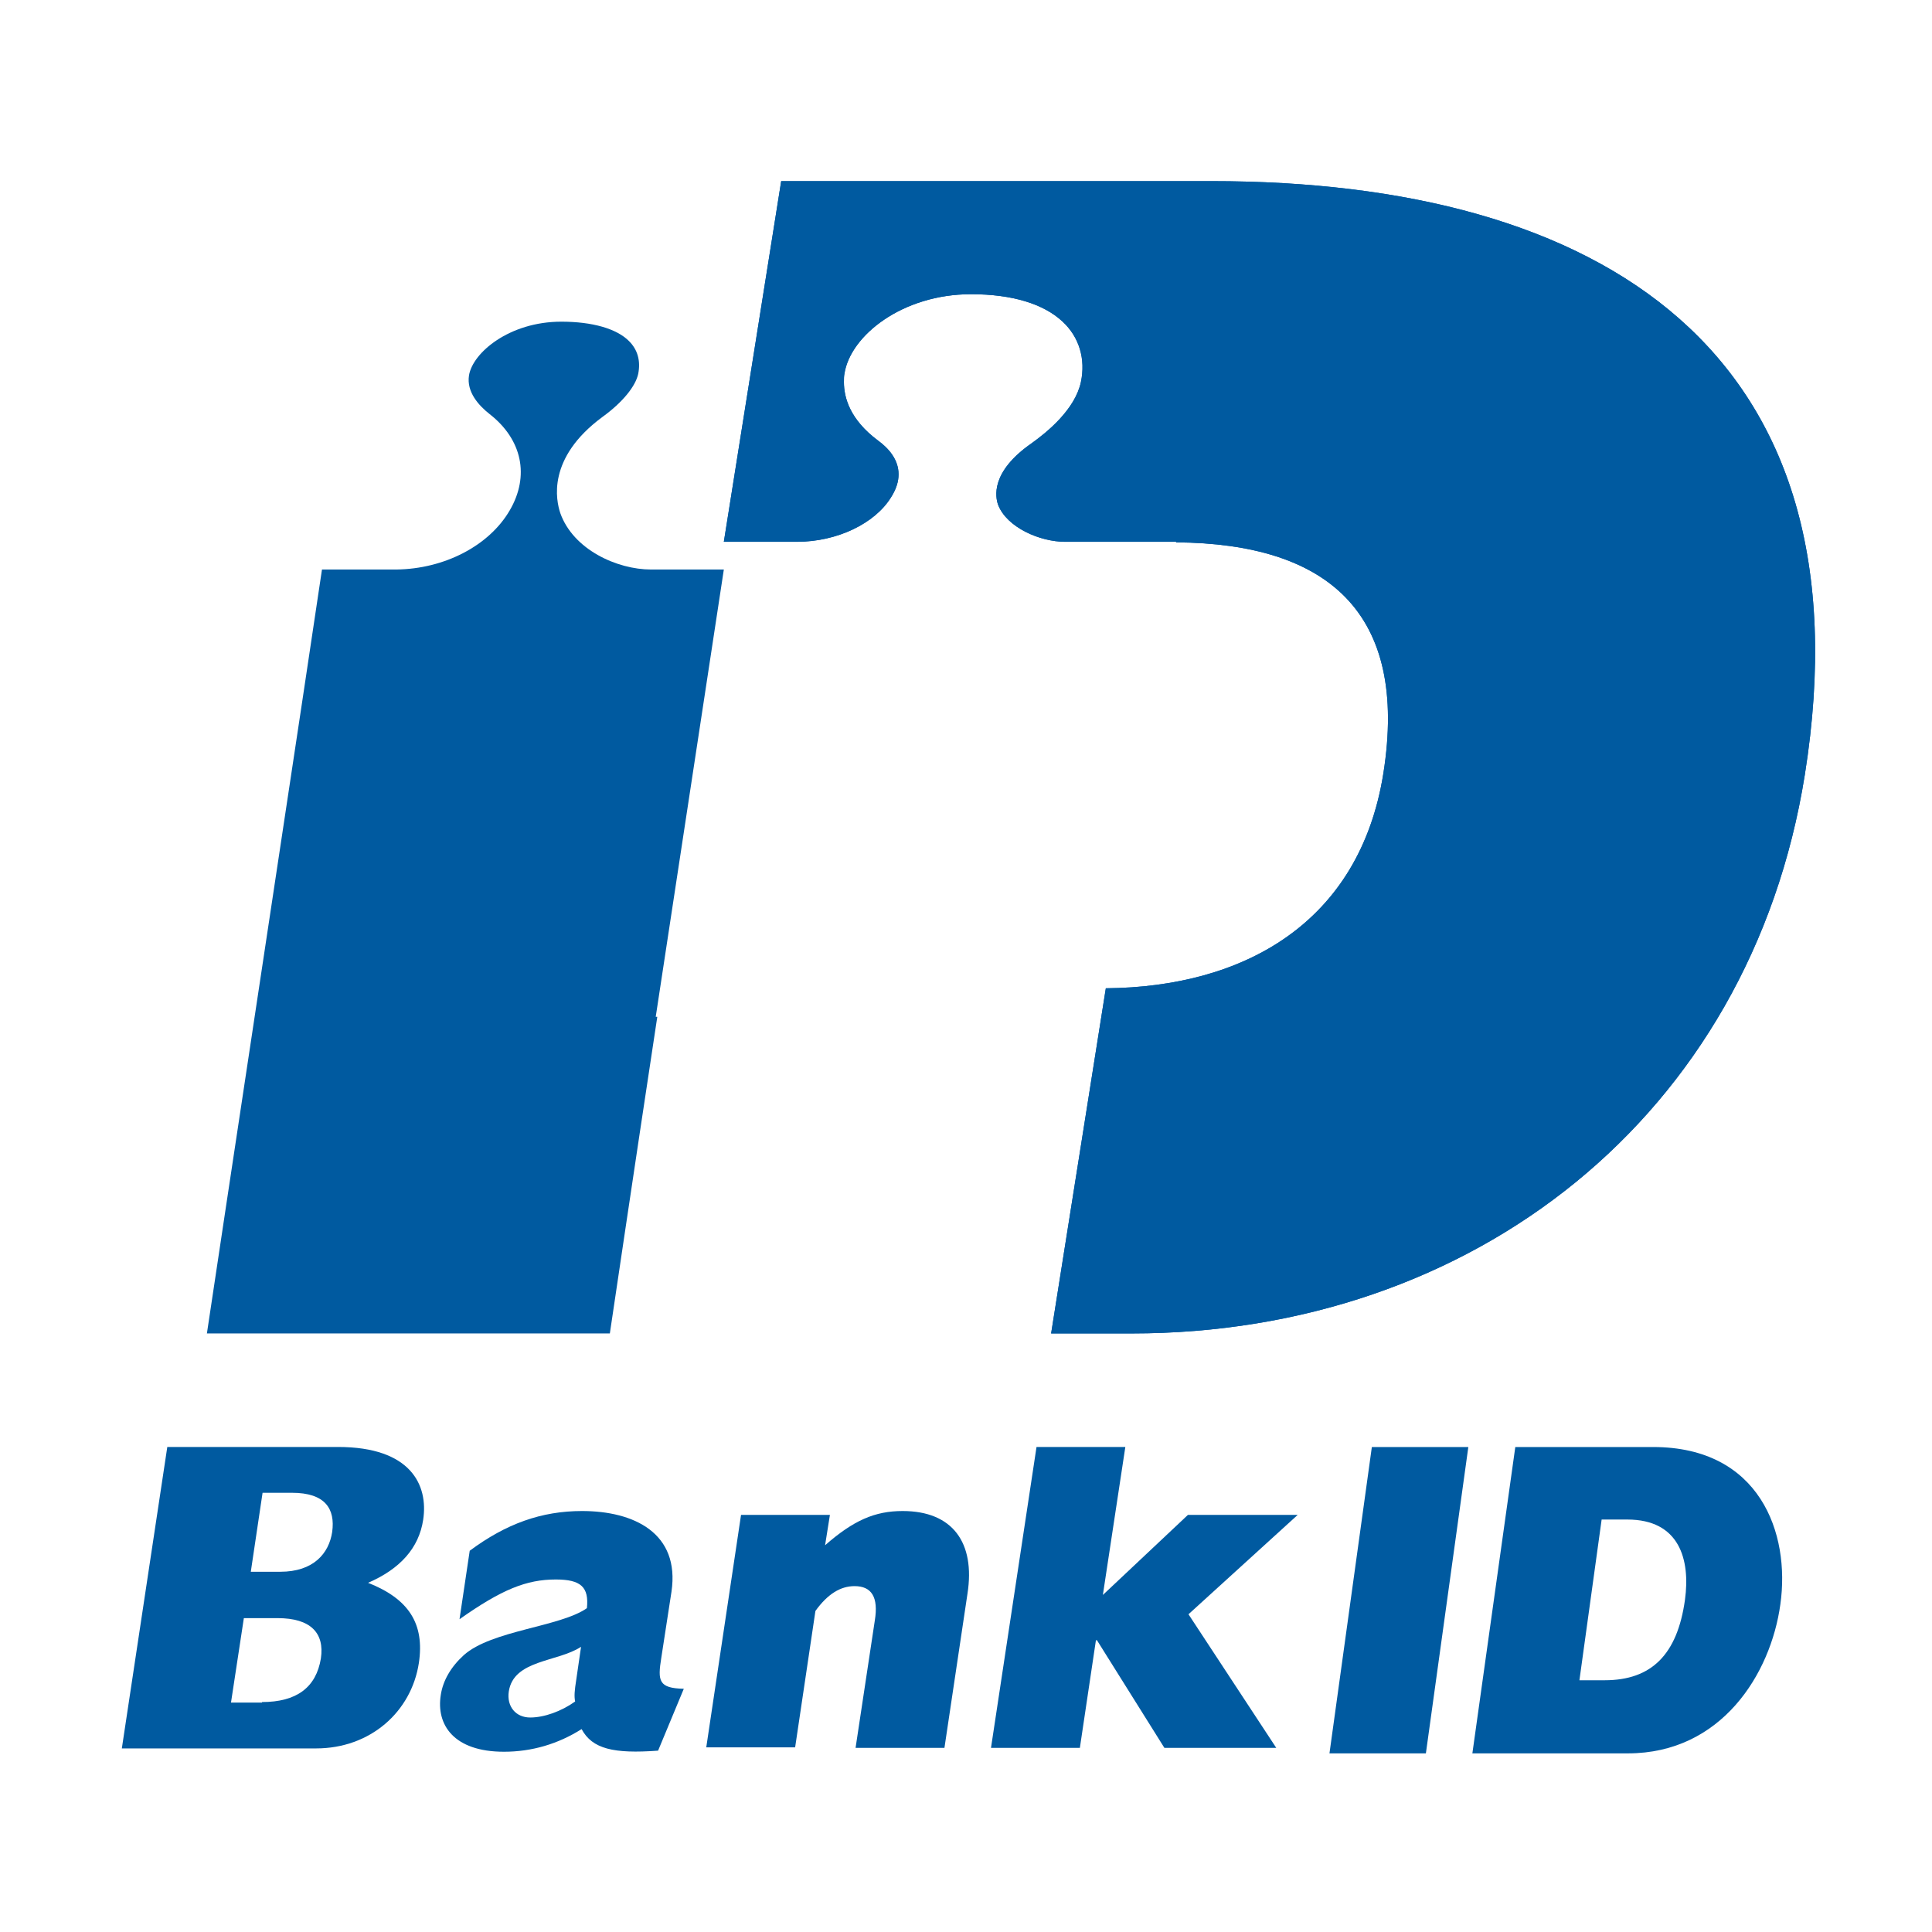
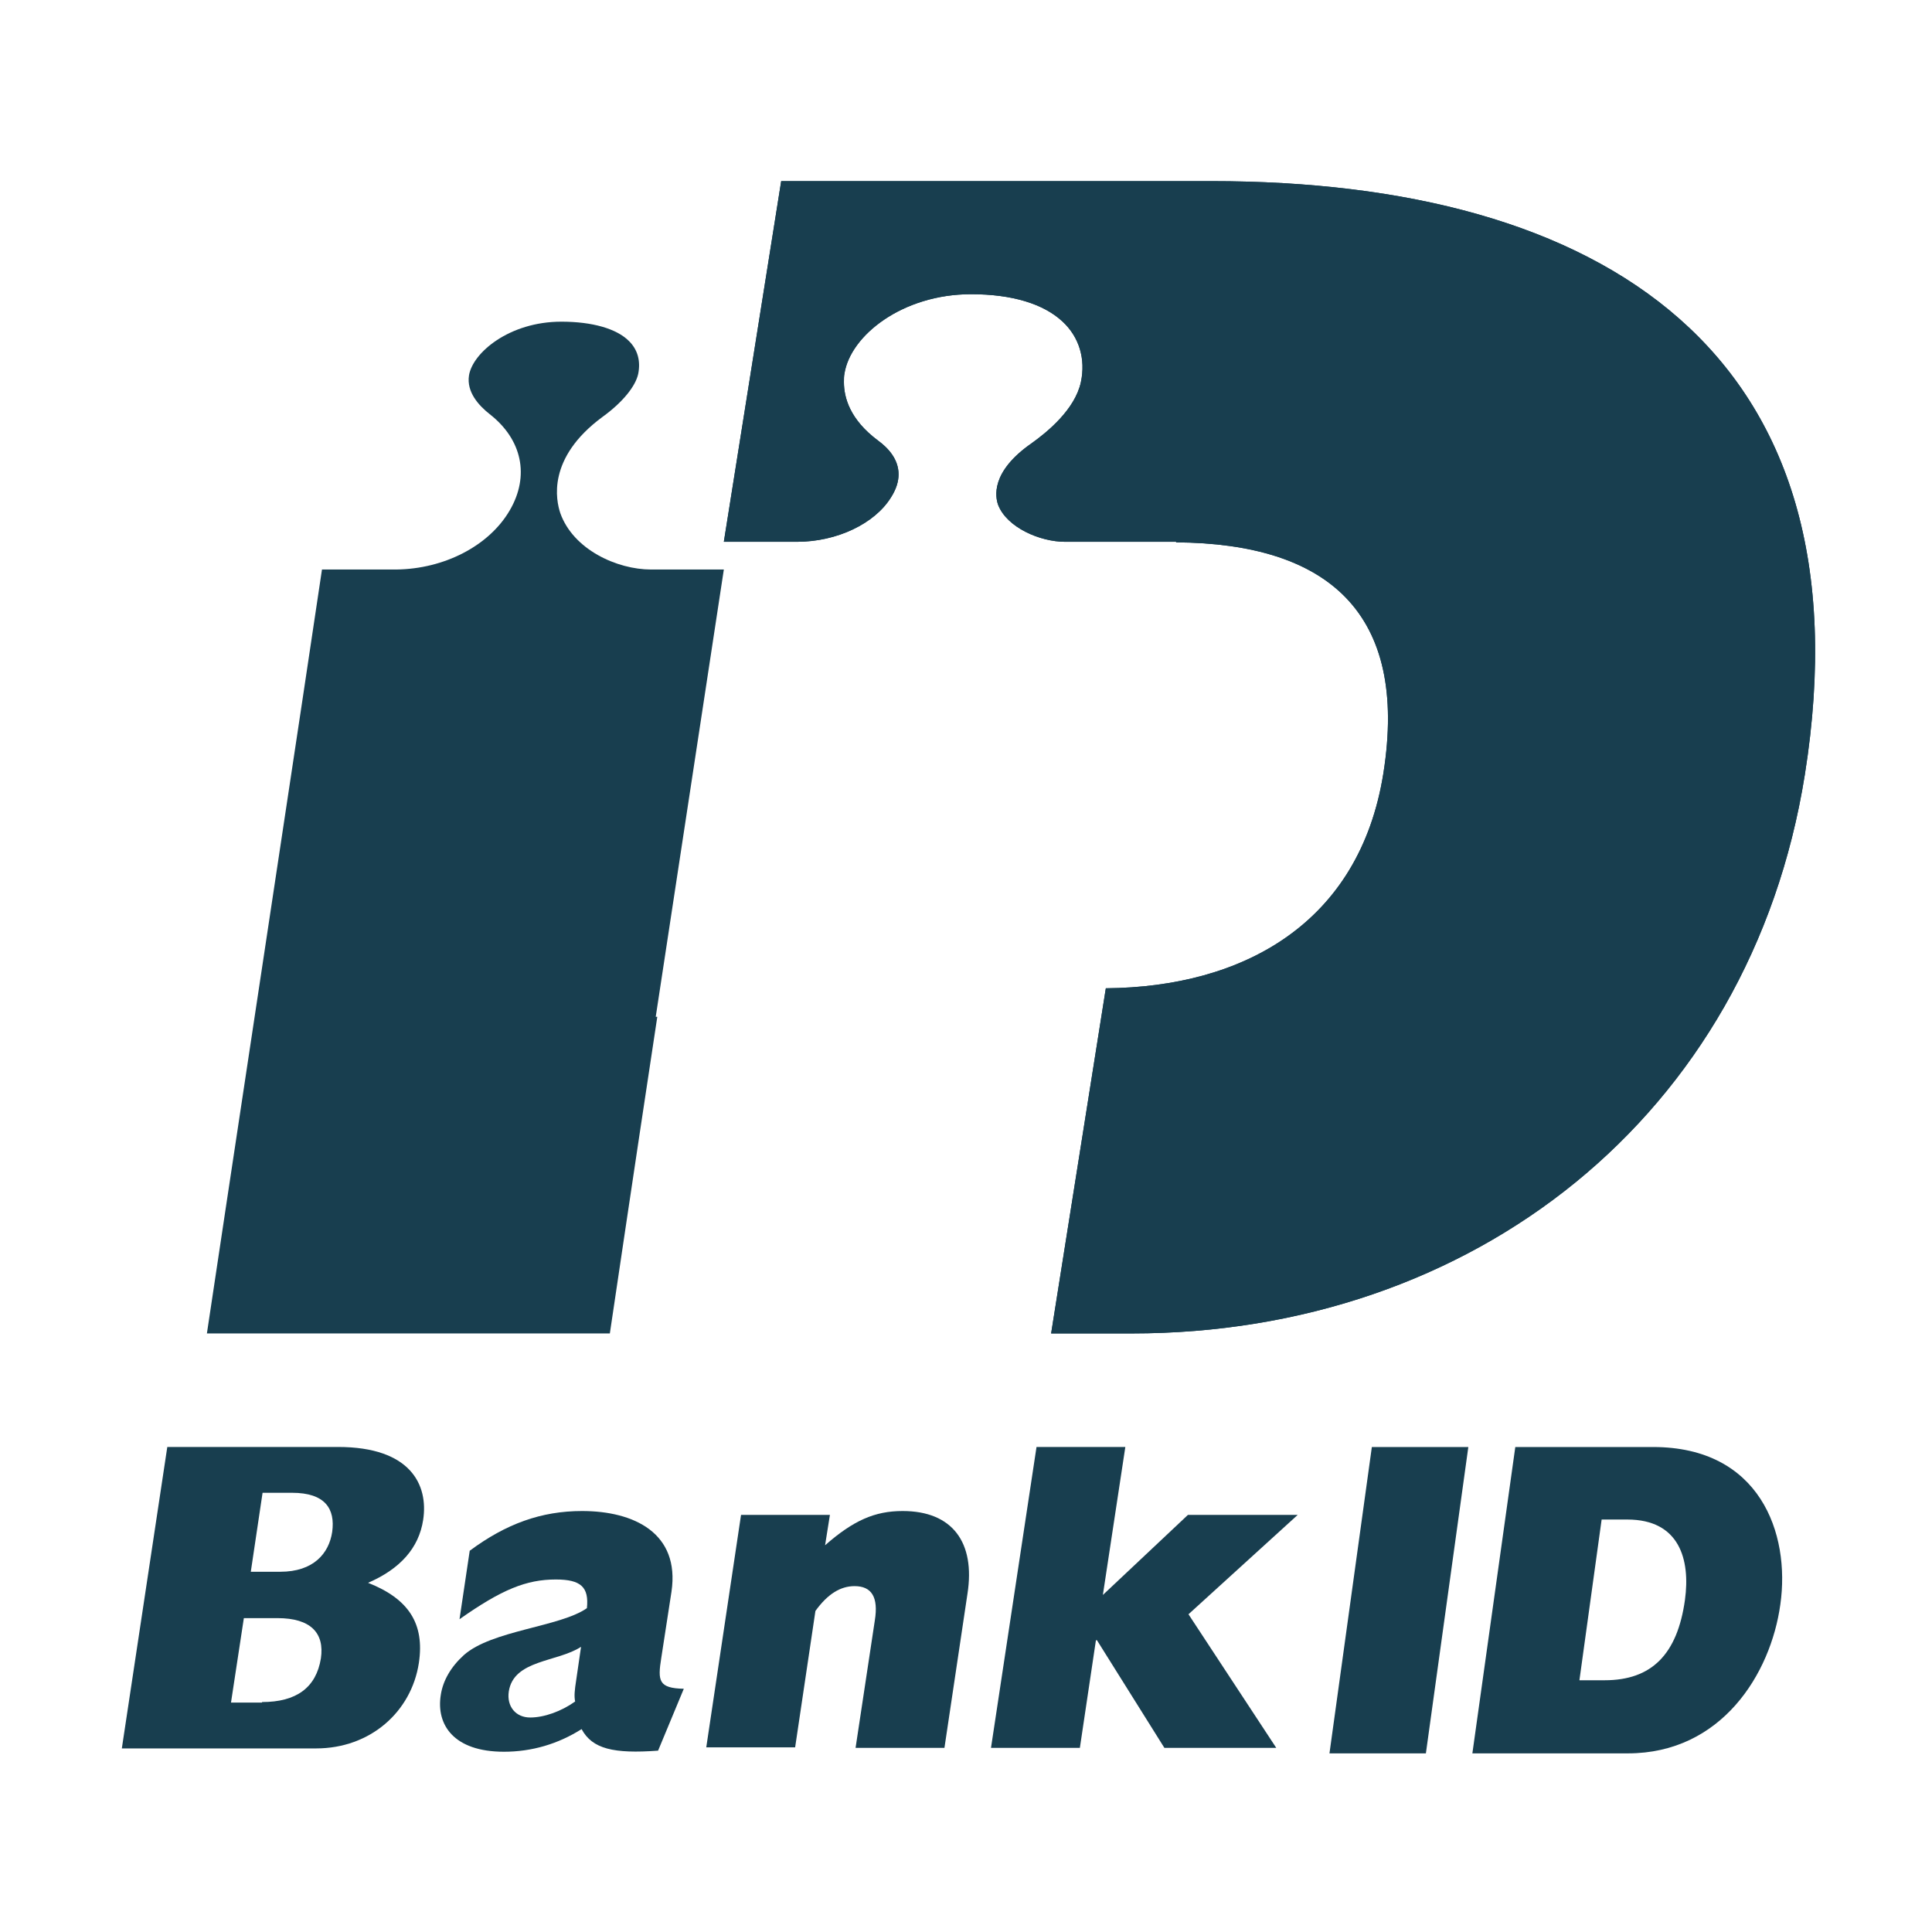
<svg xmlns="http://www.w3.org/2000/svg" width="32px" height="32px" viewBox="0 0 32 32" version="1.1">
  <g id="Icons/32px/bankid-mc-32" stroke="none" stroke-width="1" fill="none" fill-rule="evenodd">
    <rect id="invisible-32" x="0" y="0" width="32" height="32" />
    <g id="bankid_vector_rgb" transform="translate(2, 3)" fill-rule="nonzero">
-       <path d="M8.861,13.841 L9.989,6.433 C9.545,6.433 8.784,6.433 8.784,6.433 C8.22,6.433 7.494,6.103 7.28,5.498 C7.212,5.293 7.05,4.589 7.981,3.904 C8.314,3.663 8.528,3.396 8.571,3.191 C8.613,2.978 8.562,2.791 8.417,2.648 C8.212,2.443 7.81,2.328 7.297,2.328 C6.434,2.328 5.828,2.844 5.768,3.218 C5.725,3.494 5.93,3.717 6.11,3.859 C6.648,4.278 6.776,4.883 6.443,5.453 C6.101,6.041 5.358,6.424 4.563,6.433 C4.563,6.433 3.777,6.433 3.333,6.433 C3.23,7.154 1.555,18.214 1.427,19.086 L8.101,19.086 C8.16,18.694 8.468,16.602 8.887,13.841 L8.861,13.841 Z" id="Path" fill="#005AA0" />
-       <path d="M18.063,0 L10.939,0 L9.989,5.974 L11.199,5.974 C11.862,5.974 12.489,5.673 12.758,5.238 C12.848,5.096 12.883,4.971 12.883,4.856 C12.883,4.607 12.713,4.421 12.543,4.297 C12.077,3.95 11.978,3.586 11.978,3.329 C11.978,3.276 11.978,3.231 11.987,3.187 C12.086,2.557 12.946,1.873 14.084,1.873 C14.765,1.873 15.285,2.033 15.599,2.326 C15.876,2.583 15.984,2.947 15.903,3.329 C15.805,3.782 15.348,4.155 15.088,4.341 C14.398,4.82 14.488,5.238 14.532,5.362 C14.676,5.735 15.222,5.974 15.643,5.974 L17.48,5.974 C17.48,5.974 17.48,5.974 17.48,5.983 C19.99,6.001 21.334,7.146 20.913,9.809 C20.518,12.286 18.601,13.351 16.316,13.369 L15.41,19.086 L16.746,19.086 C22.382,19.086 26.988,15.5 27.893,9.836 C29.013,2.805 24.515,0 18.063,0 Z" id="Path" fill="#005AA0" />
-       <path d="M18.063,0 L10.939,0 L9.989,5.974 L11.199,5.974 C11.862,5.974 12.489,5.673 12.758,5.238 C12.848,5.096 12.883,4.971 12.883,4.856 C12.883,4.607 12.713,4.421 12.543,4.297 C12.077,3.95 11.978,3.586 11.978,3.329 C11.978,3.276 11.978,3.231 11.987,3.187 C12.086,2.557 12.946,1.873 14.084,1.873 C14.765,1.873 15.285,2.033 15.599,2.326 C15.876,2.583 15.984,2.947 15.903,3.329 C15.805,3.782 15.348,4.155 15.088,4.341 C14.398,4.82 14.488,5.238 14.532,5.362 C14.676,5.735 15.222,5.974 15.643,5.974 L17.48,5.974 C17.48,5.974 17.48,5.974 17.48,5.983 C19.99,6.001 21.334,7.146 20.913,9.809 C20.518,12.286 18.601,13.351 16.316,13.369 L15.41,19.086 L16.746,19.086 C22.382,19.086 26.988,15.5 27.893,9.836 C29.013,2.805 24.515,0 18.063,0 Z" id="Path" fill="#005AA0" />
-       <g id="Group" transform="translate(0, 20.94828)" fill="#005AA0">
+       <path d="M8.861,13.841 L9.989,6.433 C9.545,6.433 8.784,6.433 8.784,6.433 C8.22,6.433 7.494,6.103 7.28,5.498 C7.212,5.293 7.05,4.589 7.981,3.904 C8.314,3.663 8.528,3.396 8.571,3.191 C8.613,2.978 8.562,2.791 8.417,2.648 C8.212,2.443 7.81,2.328 7.297,2.328 C6.434,2.328 5.828,2.844 5.768,3.218 C5.725,3.494 5.93,3.717 6.11,3.859 C6.648,4.278 6.776,4.883 6.443,5.453 C6.101,6.041 5.358,6.424 4.563,6.433 C4.563,6.433 3.777,6.433 3.333,6.433 C3.23,7.154 1.555,18.214 1.427,19.086 L8.101,19.086 C8.16,18.694 8.468,16.602 8.887,13.841 L8.861,13.841 Z" id="Path" fill="#183E4F" />
+       <path d="M18.063,0 L10.939,0 L9.989,5.974 L11.199,5.974 C11.862,5.974 12.489,5.673 12.758,5.238 C12.848,5.096 12.883,4.971 12.883,4.856 C12.883,4.607 12.713,4.421 12.543,4.297 C12.077,3.95 11.978,3.586 11.978,3.329 C11.978,3.276 11.978,3.231 11.987,3.187 C12.086,2.557 12.946,1.873 14.084,1.873 C14.765,1.873 15.285,2.033 15.599,2.326 C15.876,2.583 15.984,2.947 15.903,3.329 C15.805,3.782 15.348,4.155 15.088,4.341 C14.398,4.82 14.488,5.238 14.532,5.362 C14.676,5.735 15.222,5.974 15.643,5.974 L17.48,5.974 C17.48,5.974 17.48,5.974 17.48,5.983 C19.99,6.001 21.334,7.146 20.913,9.809 C20.518,12.286 18.601,13.351 16.316,13.369 L15.41,19.086 L16.746,19.086 C22.382,19.086 26.988,15.5 27.893,9.836 C29.013,2.805 24.515,0 18.063,0 Z" id="Path" fill="#183E4F" />
+       <path d="M18.063,0 L10.939,0 L9.989,5.974 L11.199,5.974 C11.862,5.974 12.489,5.673 12.758,5.238 C12.848,5.096 12.883,4.971 12.883,4.856 C12.883,4.607 12.713,4.421 12.543,4.297 C12.077,3.95 11.978,3.586 11.978,3.329 C11.978,3.276 11.978,3.231 11.987,3.187 C12.086,2.557 12.946,1.873 14.084,1.873 C14.765,1.873 15.285,2.033 15.599,2.326 C15.876,2.583 15.984,2.947 15.903,3.329 C15.805,3.782 15.348,4.155 15.088,4.341 C14.398,4.82 14.488,5.238 14.532,5.362 C14.676,5.735 15.222,5.974 15.643,5.974 L17.48,5.974 C17.48,5.974 17.48,5.974 17.48,5.983 C19.99,6.001 21.334,7.146 20.913,9.809 C20.518,12.286 18.601,13.351 16.316,13.369 L15.41,19.086 L16.746,19.086 C22.382,19.086 26.988,15.5 27.893,9.836 C29.013,2.805 24.515,0 18.063,0 Z" id="Path" fill="#183E4F" />
+       <g id="Group" transform="translate(0, 20.94828)" fill="#183E4F">
        <path d="M0.771,0.018 L3.599,0.018 C4.805,0.018 5.097,0.649 5.009,1.225 C4.938,1.692 4.627,2.039 4.096,2.268 C4.769,2.533 5.035,2.944 4.938,3.594 C4.814,4.407 4.131,5.011 3.236,5.011 L0.018,5.011 L0.771,0.018 Z M2.642,2.085 C3.191,2.085 3.448,1.783 3.502,1.426 C3.555,1.042 3.386,0.777 2.837,0.777 L2.349,0.777 L2.154,2.085 L2.642,2.085 L2.642,2.085 Z M2.34,4.243 C2.908,4.243 3.236,4.005 3.315,3.52 C3.377,3.1 3.147,2.853 2.597,2.853 L2.039,2.853 L1.826,4.252 L2.34,4.252 L2.34,4.243 Z" id="Shape" />
        <path d="M8.9,5.048 C8.164,5.102 7.81,5.02 7.633,4.691 C7.243,4.938 6.808,5.066 6.347,5.066 C5.514,5.066 5.221,4.618 5.301,4.124 C5.337,3.886 5.47,3.658 5.682,3.466 C6.143,3.054 7.278,2.999 7.721,2.688 C7.757,2.341 7.624,2.213 7.207,2.213 C6.719,2.213 6.312,2.377 5.611,2.871 L5.78,1.737 C6.383,1.289 6.968,1.079 7.641,1.079 C8.501,1.079 9.264,1.445 9.122,2.414 L8.953,3.511 C8.891,3.895 8.909,4.014 9.326,4.023 L8.9,5.048 Z M7.624,3.328 C7.234,3.584 6.507,3.539 6.427,4.069 C6.391,4.316 6.542,4.499 6.782,4.499 C7.012,4.499 7.296,4.398 7.526,4.234 C7.508,4.142 7.517,4.051 7.544,3.877 L7.624,3.328 Z" id="Shape" />
        <path d="M10.274,1.143 L11.746,1.143 L11.666,1.646 C12.136,1.234 12.49,1.079 12.951,1.079 C13.776,1.079 14.157,1.6 14.024,2.451 L13.643,5.002 L12.171,5.002 L12.49,2.89 C12.552,2.505 12.437,2.323 12.154,2.323 C11.923,2.323 11.71,2.451 11.506,2.734 L11.17,4.993 L9.698,4.993 L10.274,1.143 Z" id="Path" />
        <polygon id="Path" points="15.168 0.018 16.639 0.018 16.267 2.469 17.676 1.143 19.494 1.143 17.685 2.789 19.139 5.002 17.286 5.002 16.169 3.219 16.152 3.219 15.886 5.002 14.414 5.002" />
      </g>
-       <g id="Group" transform="translate(19.97813, 20.94828)" fill="#005AA0">
+       <g id="Group" transform="translate(19.97813, 20.94828)" fill="#183E4F">
        <polygon id="Path" points="0.744 0.019 2.342 0.019 1.639 5.093 0.042 5.093" />
        <path d="M3.12,0.019 L5.403,0.019 C7.167,0.019 7.678,1.443 7.51,2.626 C7.351,3.78 6.532,5.093 4.985,5.093 L2.409,5.093 L3.12,0.019 Z M4.6,3.882 C5.378,3.882 5.804,3.454 5.93,2.551 C6.022,1.881 5.838,1.22 4.976,1.22 L4.55,1.22 L4.182,3.882 L4.6,3.882 L4.6,3.882 Z" id="Shape" />
      </g>
    </g>
  </g>
</svg>
